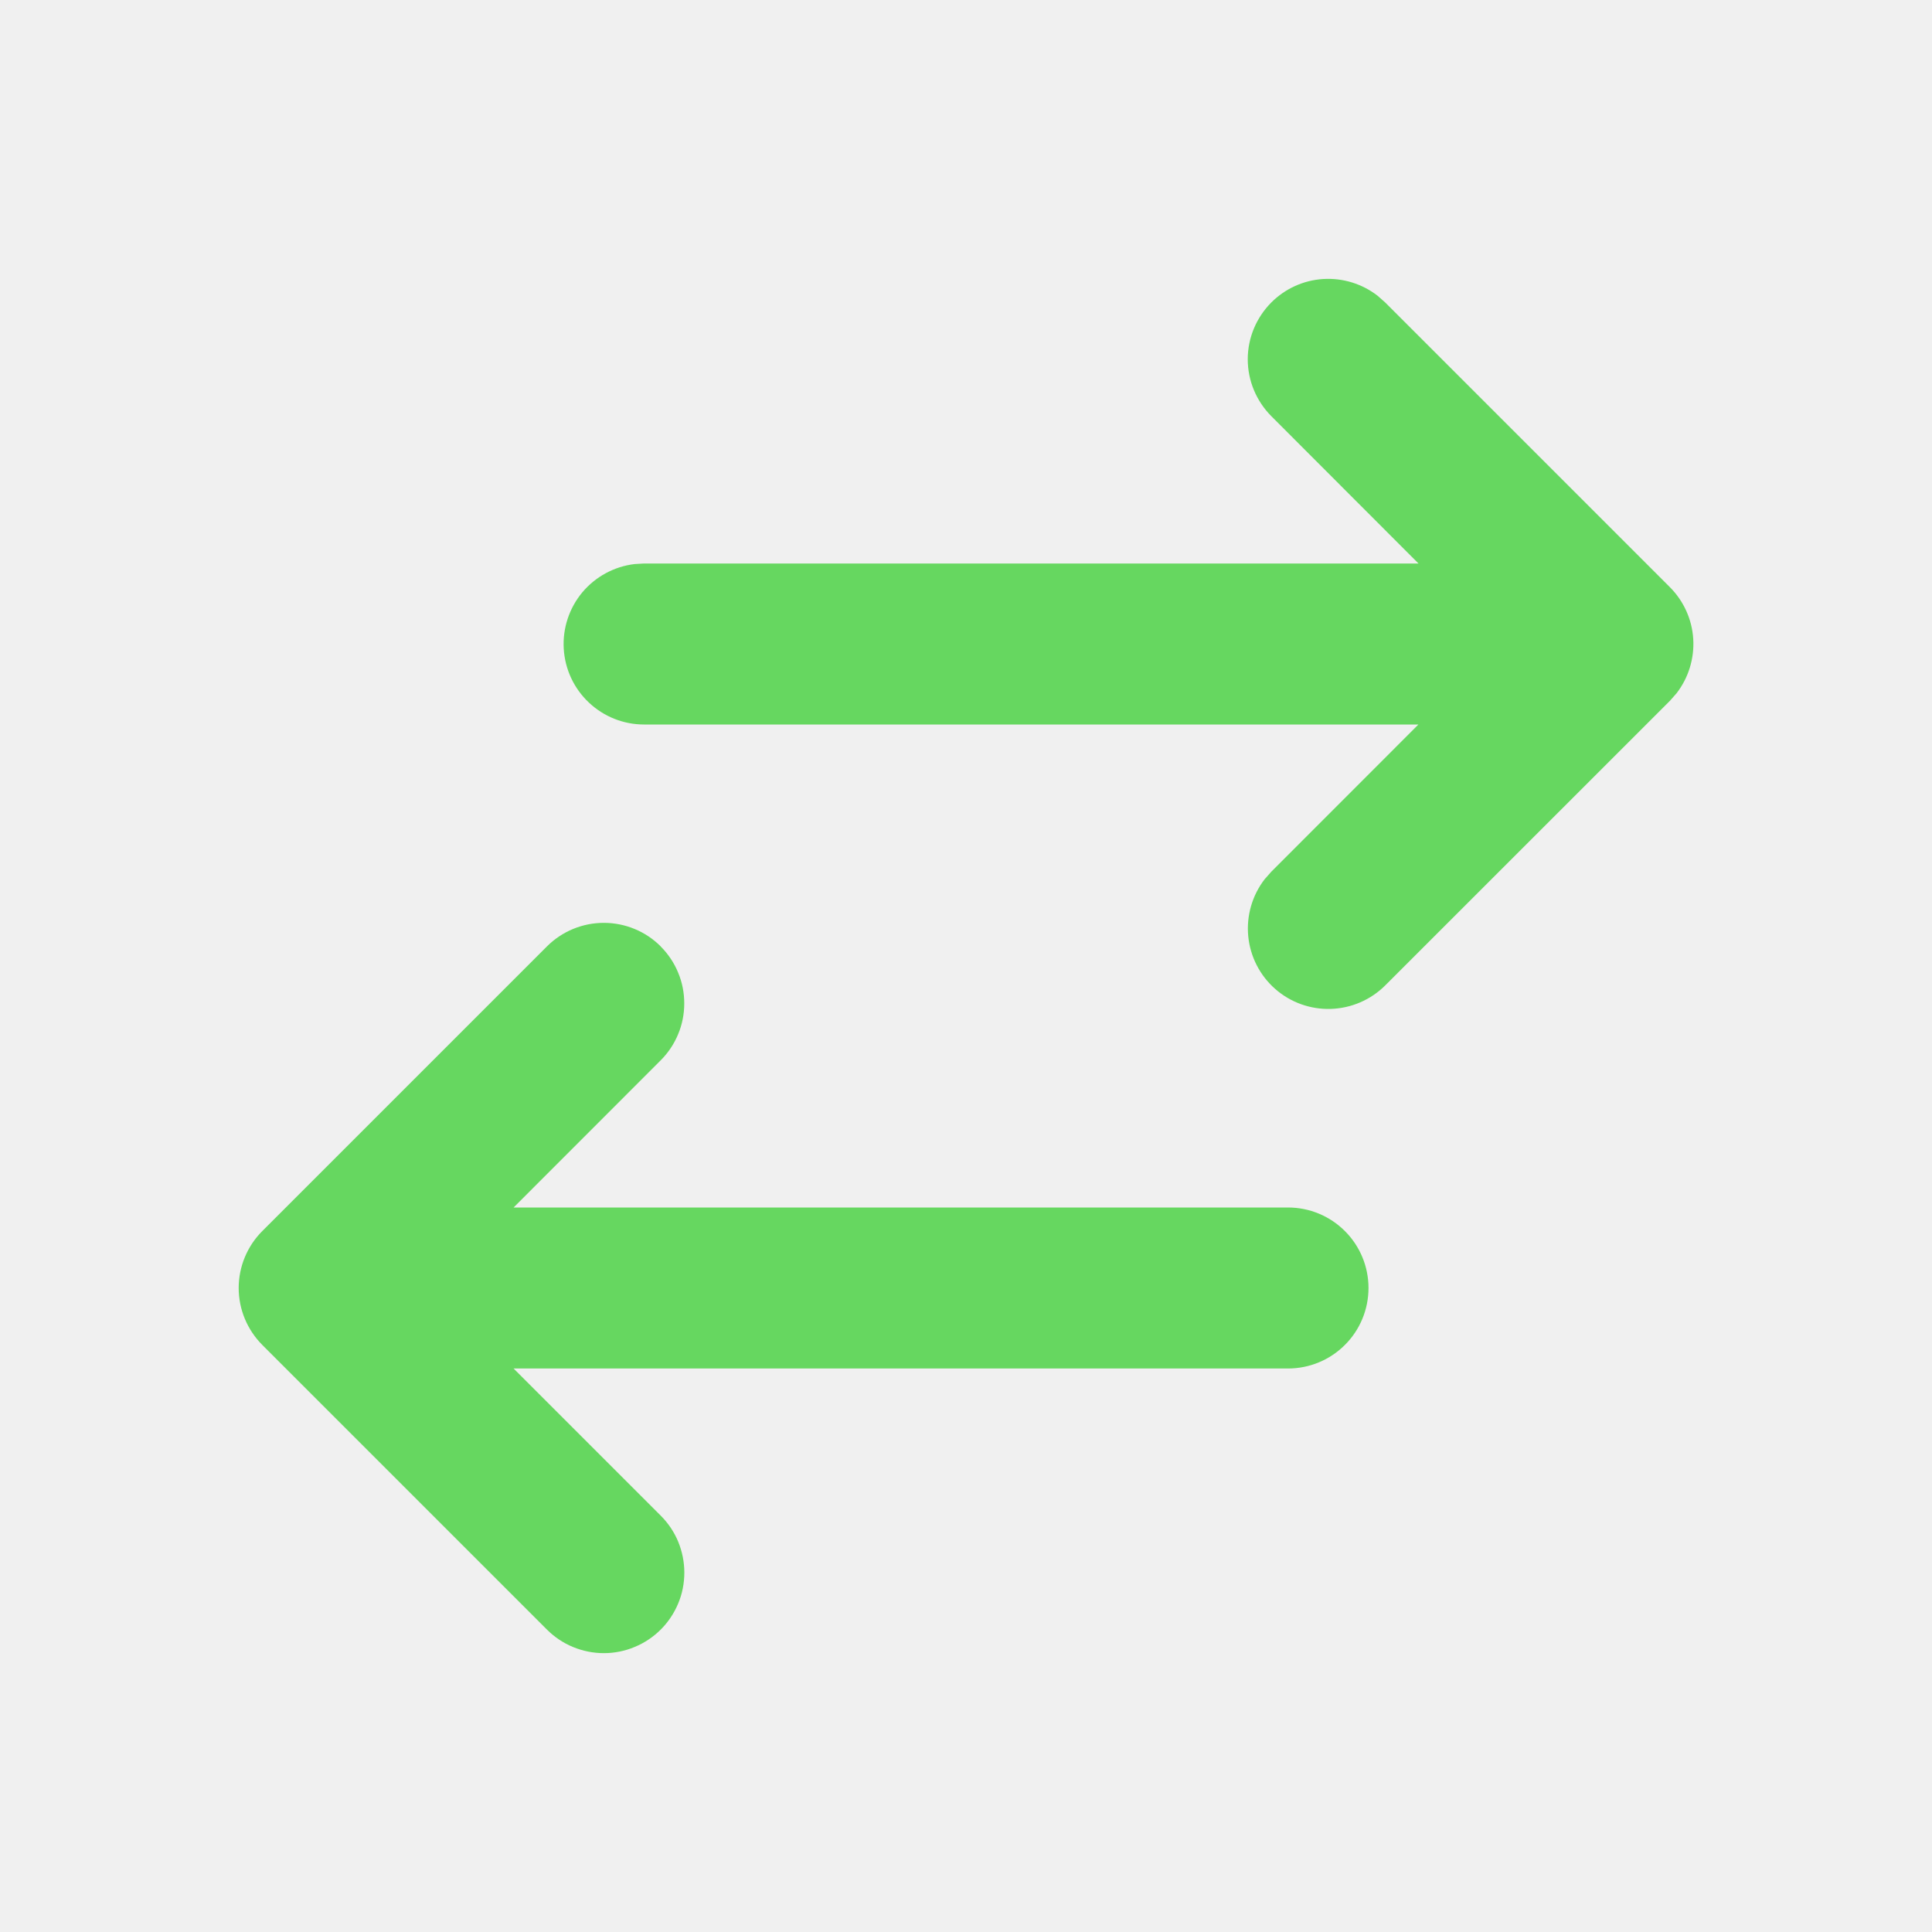
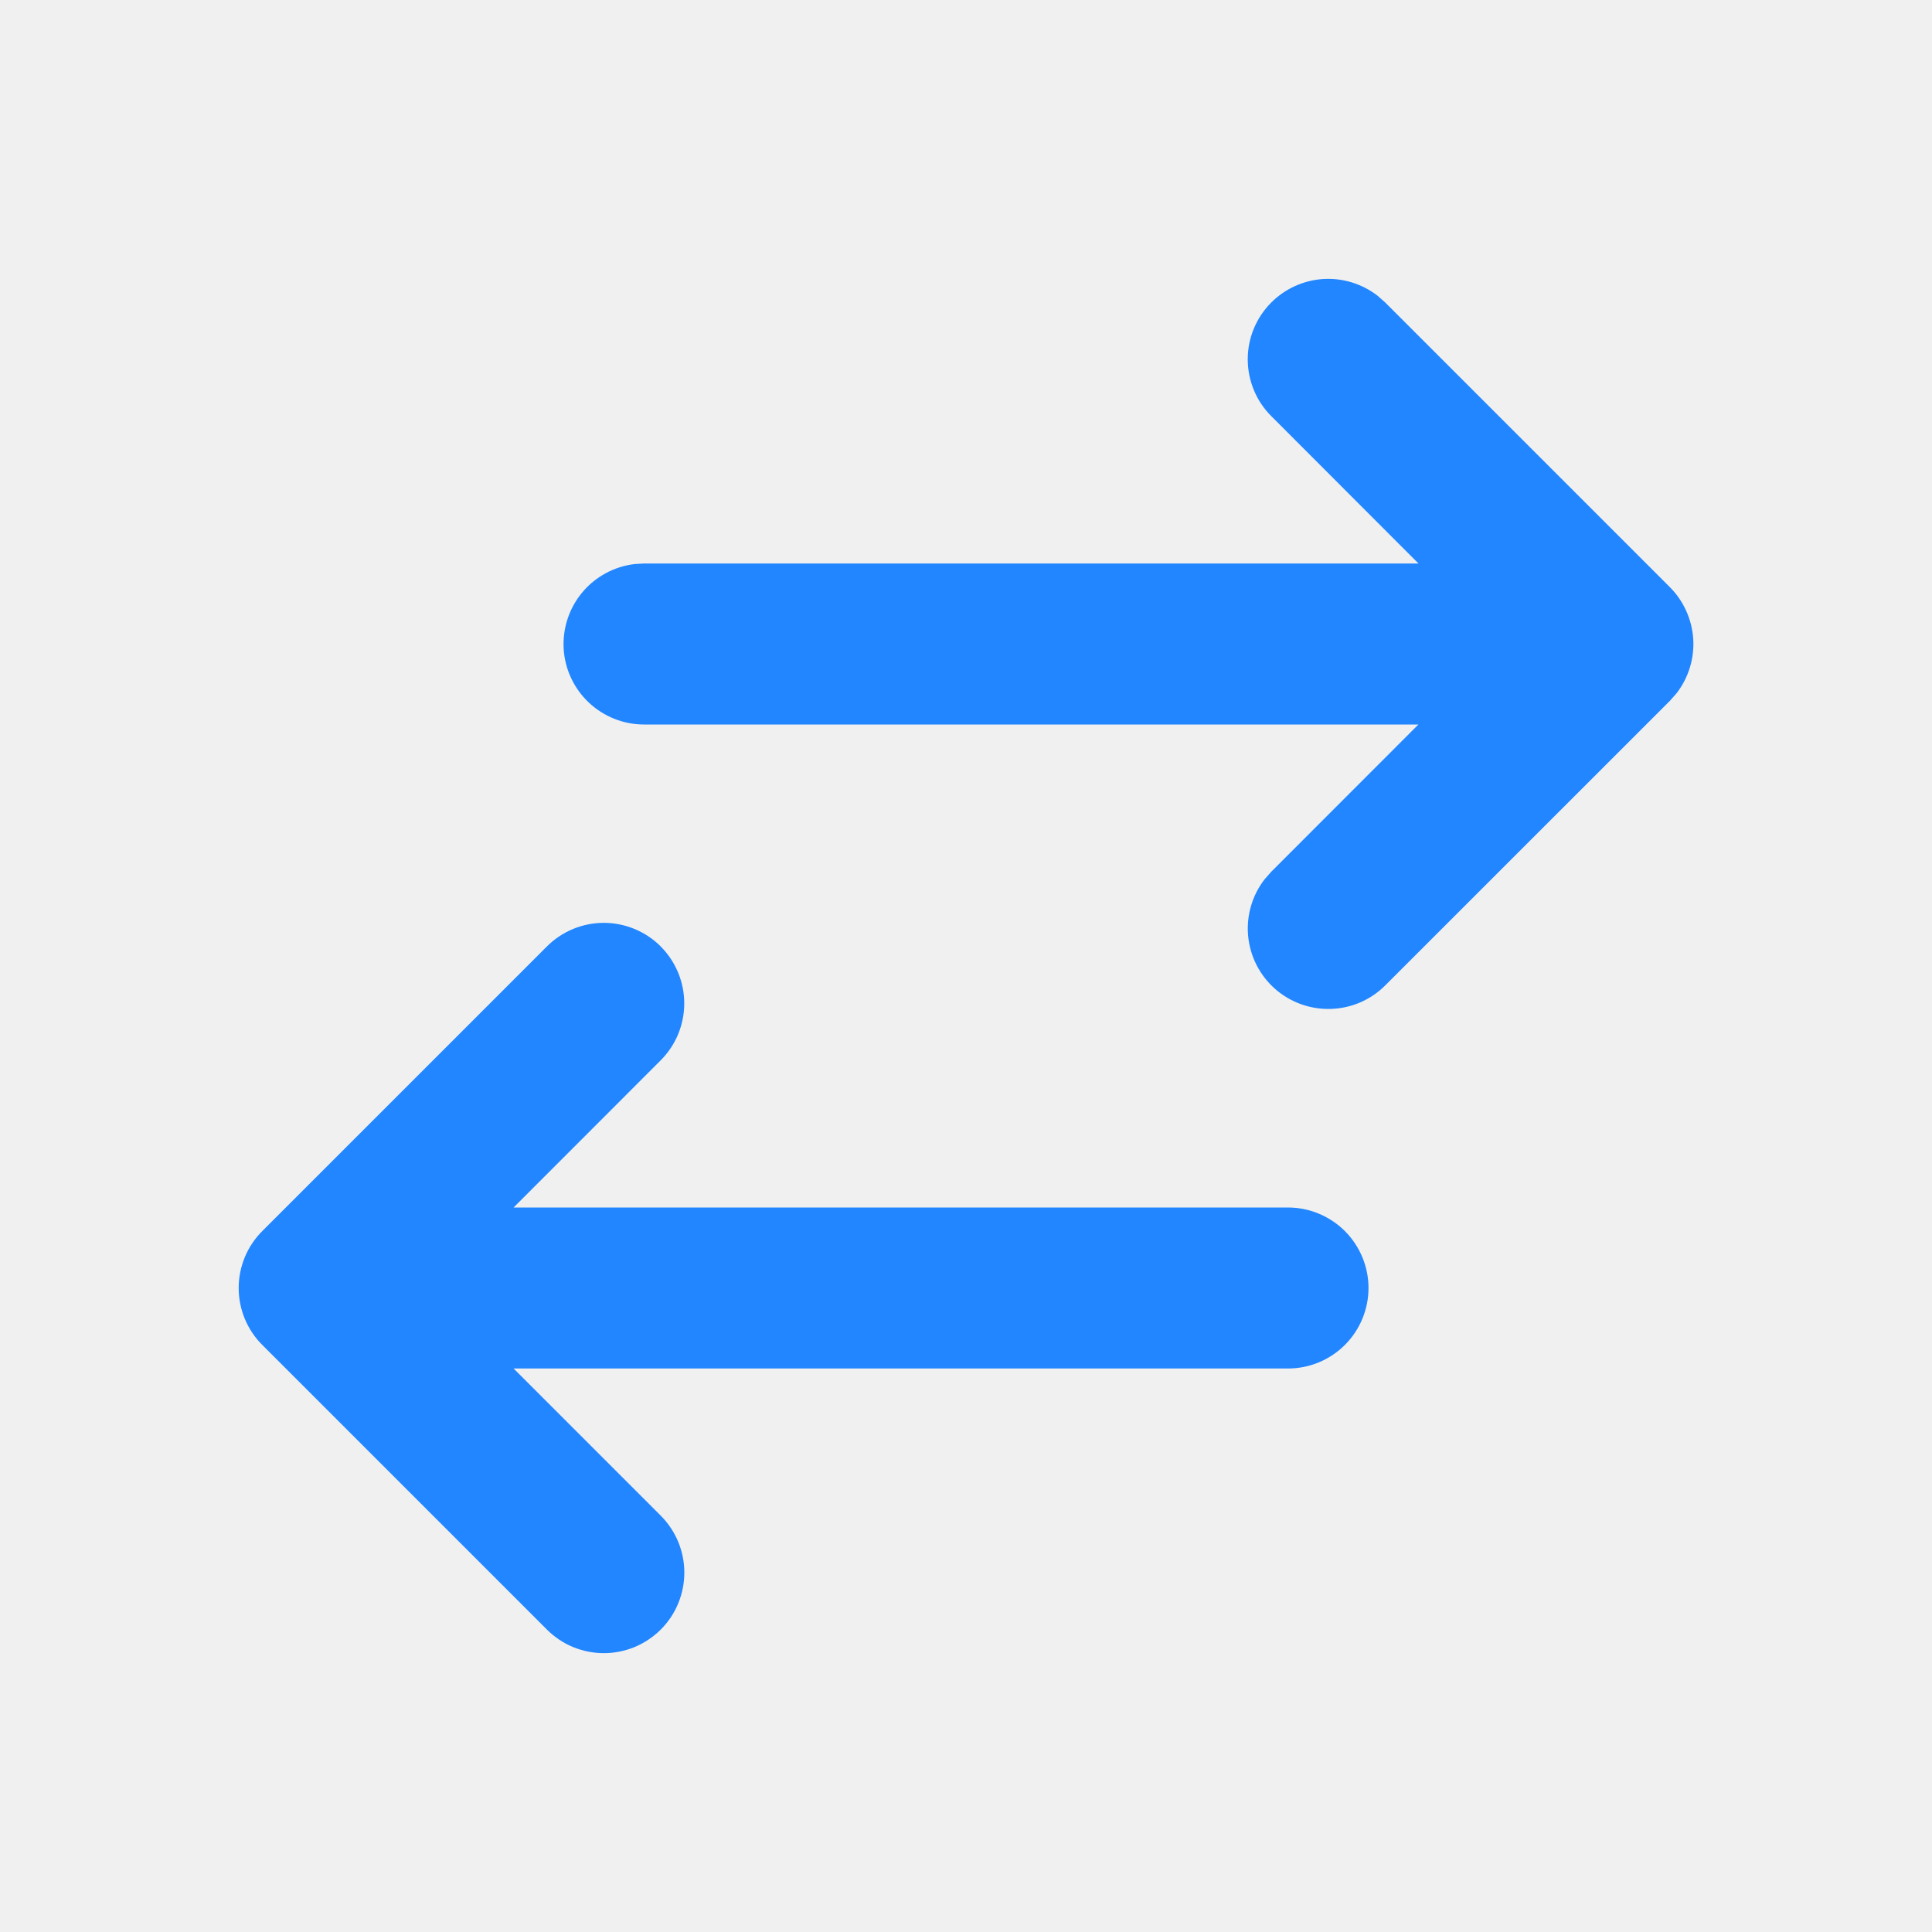
<svg xmlns="http://www.w3.org/2000/svg" width="24" height="24" viewBox="0 0 24 24" fill="none">
-   <g clip-path="url(#clip0_2148_11678)">
-     <path d="M8.207 11.757C8.3 11.85 8.374 11.96 8.424 12.082C8.475 12.203 8.5 12.333 8.5 12.464C8.5 12.596 8.475 12.726 8.424 12.847C8.374 12.969 8.3 13.079 8.207 13.172L6.38 15H16C16.265 15 16.52 15.105 16.707 15.293C16.895 15.48 17 15.735 17 16C17 16.265 16.895 16.52 16.707 16.707C16.52 16.895 16.265 17 16 17H6.38L8.208 18.828C8.301 18.921 8.375 19.031 8.425 19.152C8.475 19.274 8.501 19.404 8.501 19.535C8.501 19.666 8.476 19.797 8.425 19.918C8.375 20.039 8.301 20.15 8.209 20.242C8.116 20.335 8.006 20.409 7.884 20.459C7.763 20.51 7.633 20.536 7.501 20.536C7.37 20.536 7.24 20.51 7.119 20.46C6.997 20.41 6.887 20.336 6.794 20.243L3.258 16.707C3.071 16.519 2.965 16.265 2.965 16C2.965 15.735 3.071 15.48 3.258 15.293L6.794 11.757C6.982 11.569 7.236 11.464 7.501 11.464C7.766 11.464 8.021 11.569 8.208 11.757H8.207ZM15.793 3.757C15.965 3.585 16.194 3.481 16.437 3.466C16.68 3.451 16.921 3.525 17.113 3.674L17.207 3.757L20.743 7.293C20.915 7.465 21.019 7.694 21.034 7.937C21.049 8.18 20.975 8.421 20.826 8.613L20.743 8.707L17.207 12.242C17.027 12.421 16.786 12.525 16.532 12.533C16.278 12.541 16.03 12.452 15.84 12.284C15.649 12.116 15.53 11.881 15.506 11.629C15.482 11.376 15.555 11.123 15.71 10.922L15.793 10.828L17.62 9H8C7.745 9 7.5 8.902 7.315 8.727C7.129 8.552 7.018 8.313 7.003 8.059C6.988 7.804 7.071 7.554 7.234 7.358C7.398 7.163 7.63 7.037 7.883 7.007L8 7H17.621L15.793 5.17C15.606 4.982 15.5 4.728 15.5 4.463C15.5 4.198 15.606 3.945 15.793 3.757Z" fill="#66D760" />
+   <g clip-path="url(#clip0_616_1468)">
+     <path d="M8.207 11.757C8.3 11.85 8.373 11.96 8.424 12.082C8.474 12.203 8.5 12.333 8.5 12.465C8.5 12.596 8.474 12.726 8.424 12.848C8.373 12.969 8.3 13.079 8.207 13.172L6.38 15H16C16.265 15 16.519 15.106 16.707 15.293C16.894 15.481 17 15.735 17 16C17 16.265 16.894 16.52 16.707 16.707C16.519 16.895 16.265 17 16 17H6.38L8.208 18.828C8.301 18.921 8.374 19.031 8.425 19.153C8.475 19.274 8.501 19.404 8.501 19.535C8.501 19.667 8.475 19.797 8.425 19.918C8.375 20.04 8.301 20.15 8.208 20.243C8.115 20.336 8.005 20.409 7.884 20.46C7.762 20.51 7.632 20.536 7.501 20.536C7.37 20.536 7.24 20.51 7.118 20.46C6.997 20.41 6.887 20.336 6.794 20.243L3.258 16.707C3.07 16.52 2.965 16.265 2.965 16C2.965 15.735 3.07 15.481 3.258 15.293L6.794 11.757C6.981 11.57 7.235 11.464 7.501 11.464C7.766 11.464 8.02 11.57 8.208 11.757H8.207ZM15.793 3.757C15.965 3.585 16.194 3.482 16.437 3.466C16.68 3.451 16.92 3.525 17.113 3.674L17.207 3.757L20.743 7.293C20.915 7.465 21.018 7.695 21.034 7.938C21.049 8.181 20.975 8.421 20.826 8.613L20.743 8.707L17.207 12.242C17.027 12.422 16.785 12.526 16.531 12.533C16.277 12.541 16.03 12.452 15.839 12.284C15.649 12.116 15.529 11.882 15.505 11.629C15.481 11.376 15.554 11.123 15.71 10.922L15.793 10.828L17.62 9H8C7.745 9 7.5 8.902 7.314 8.727C7.129 8.552 7.017 8.313 7.002 8.059C6.988 7.804 7.07 7.554 7.234 7.358C7.397 7.163 7.63 7.037 7.883 7.007L8 7H17.621L15.793 5.17C15.605 4.983 15.5 4.728 15.5 4.463C15.5 4.198 15.605 3.945 15.793 3.757Z" fill="#2186FF" />
  </g>
  <defs>
-     <clipPath id="clip0_2148_11678">
+     <clipPath id="clip0_616_1468">
      <rect width="24" height="24" fill="white" />
    </clipPath>
  </defs>
</svg>
